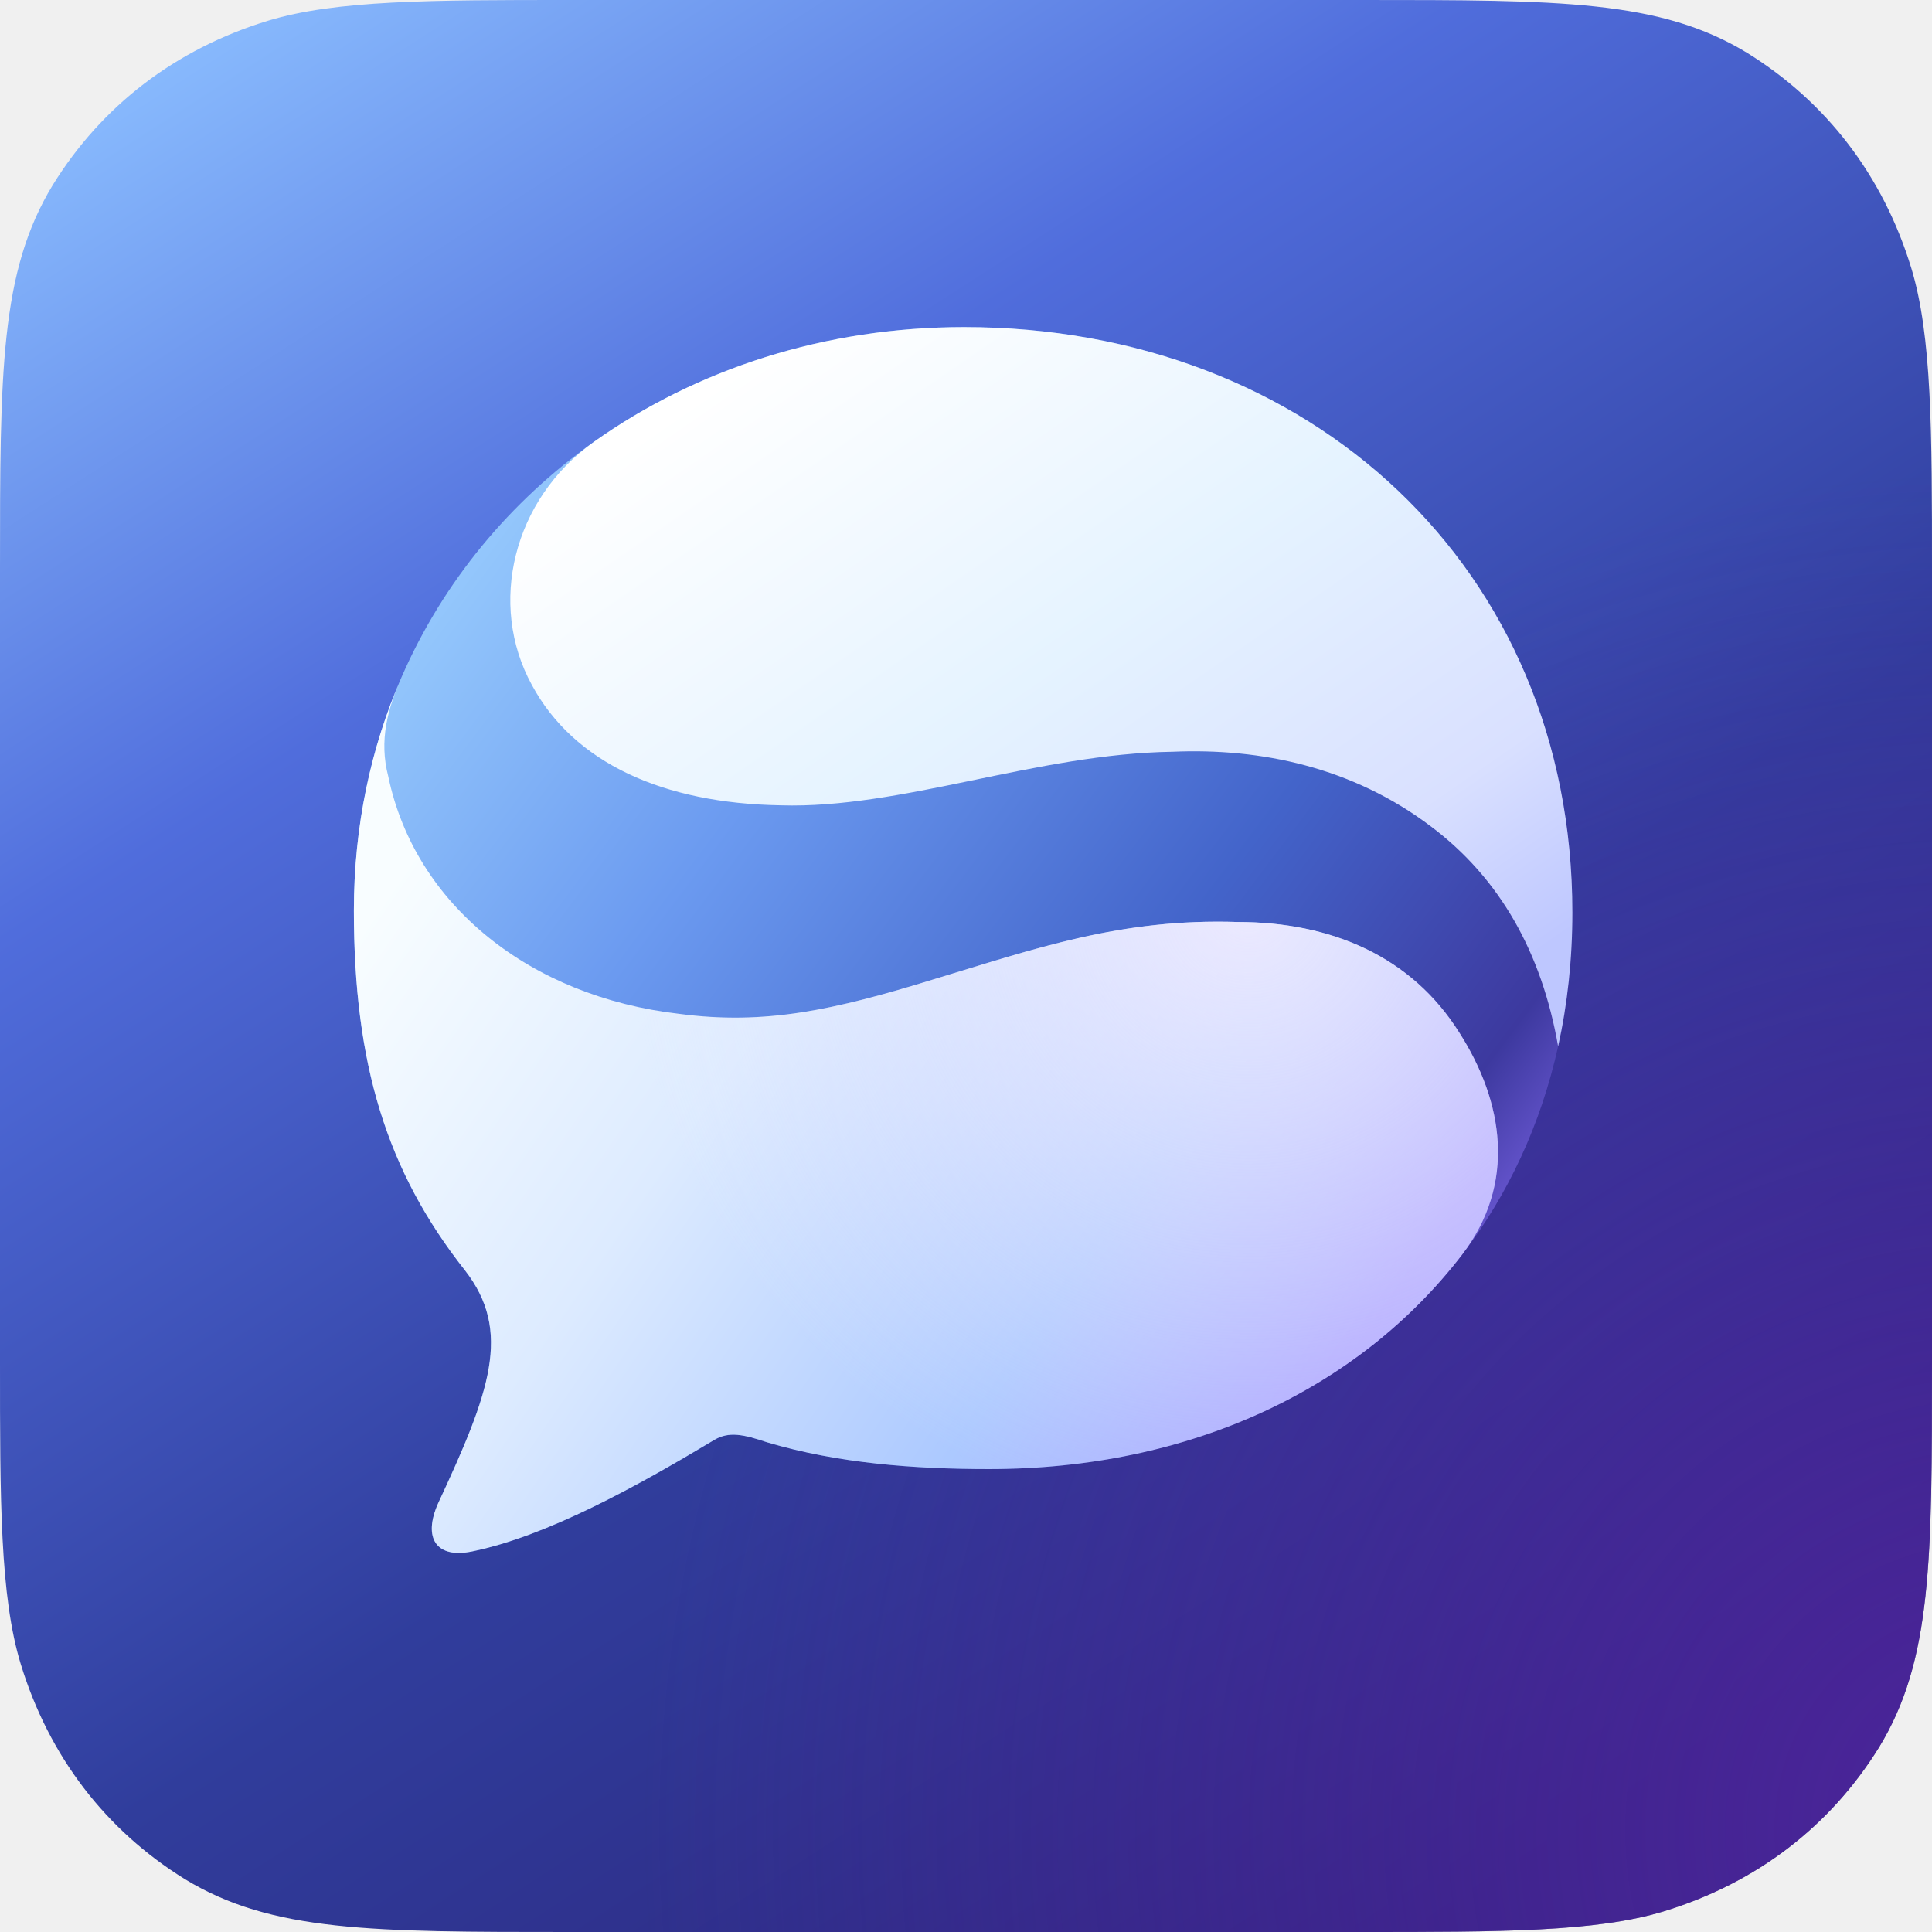
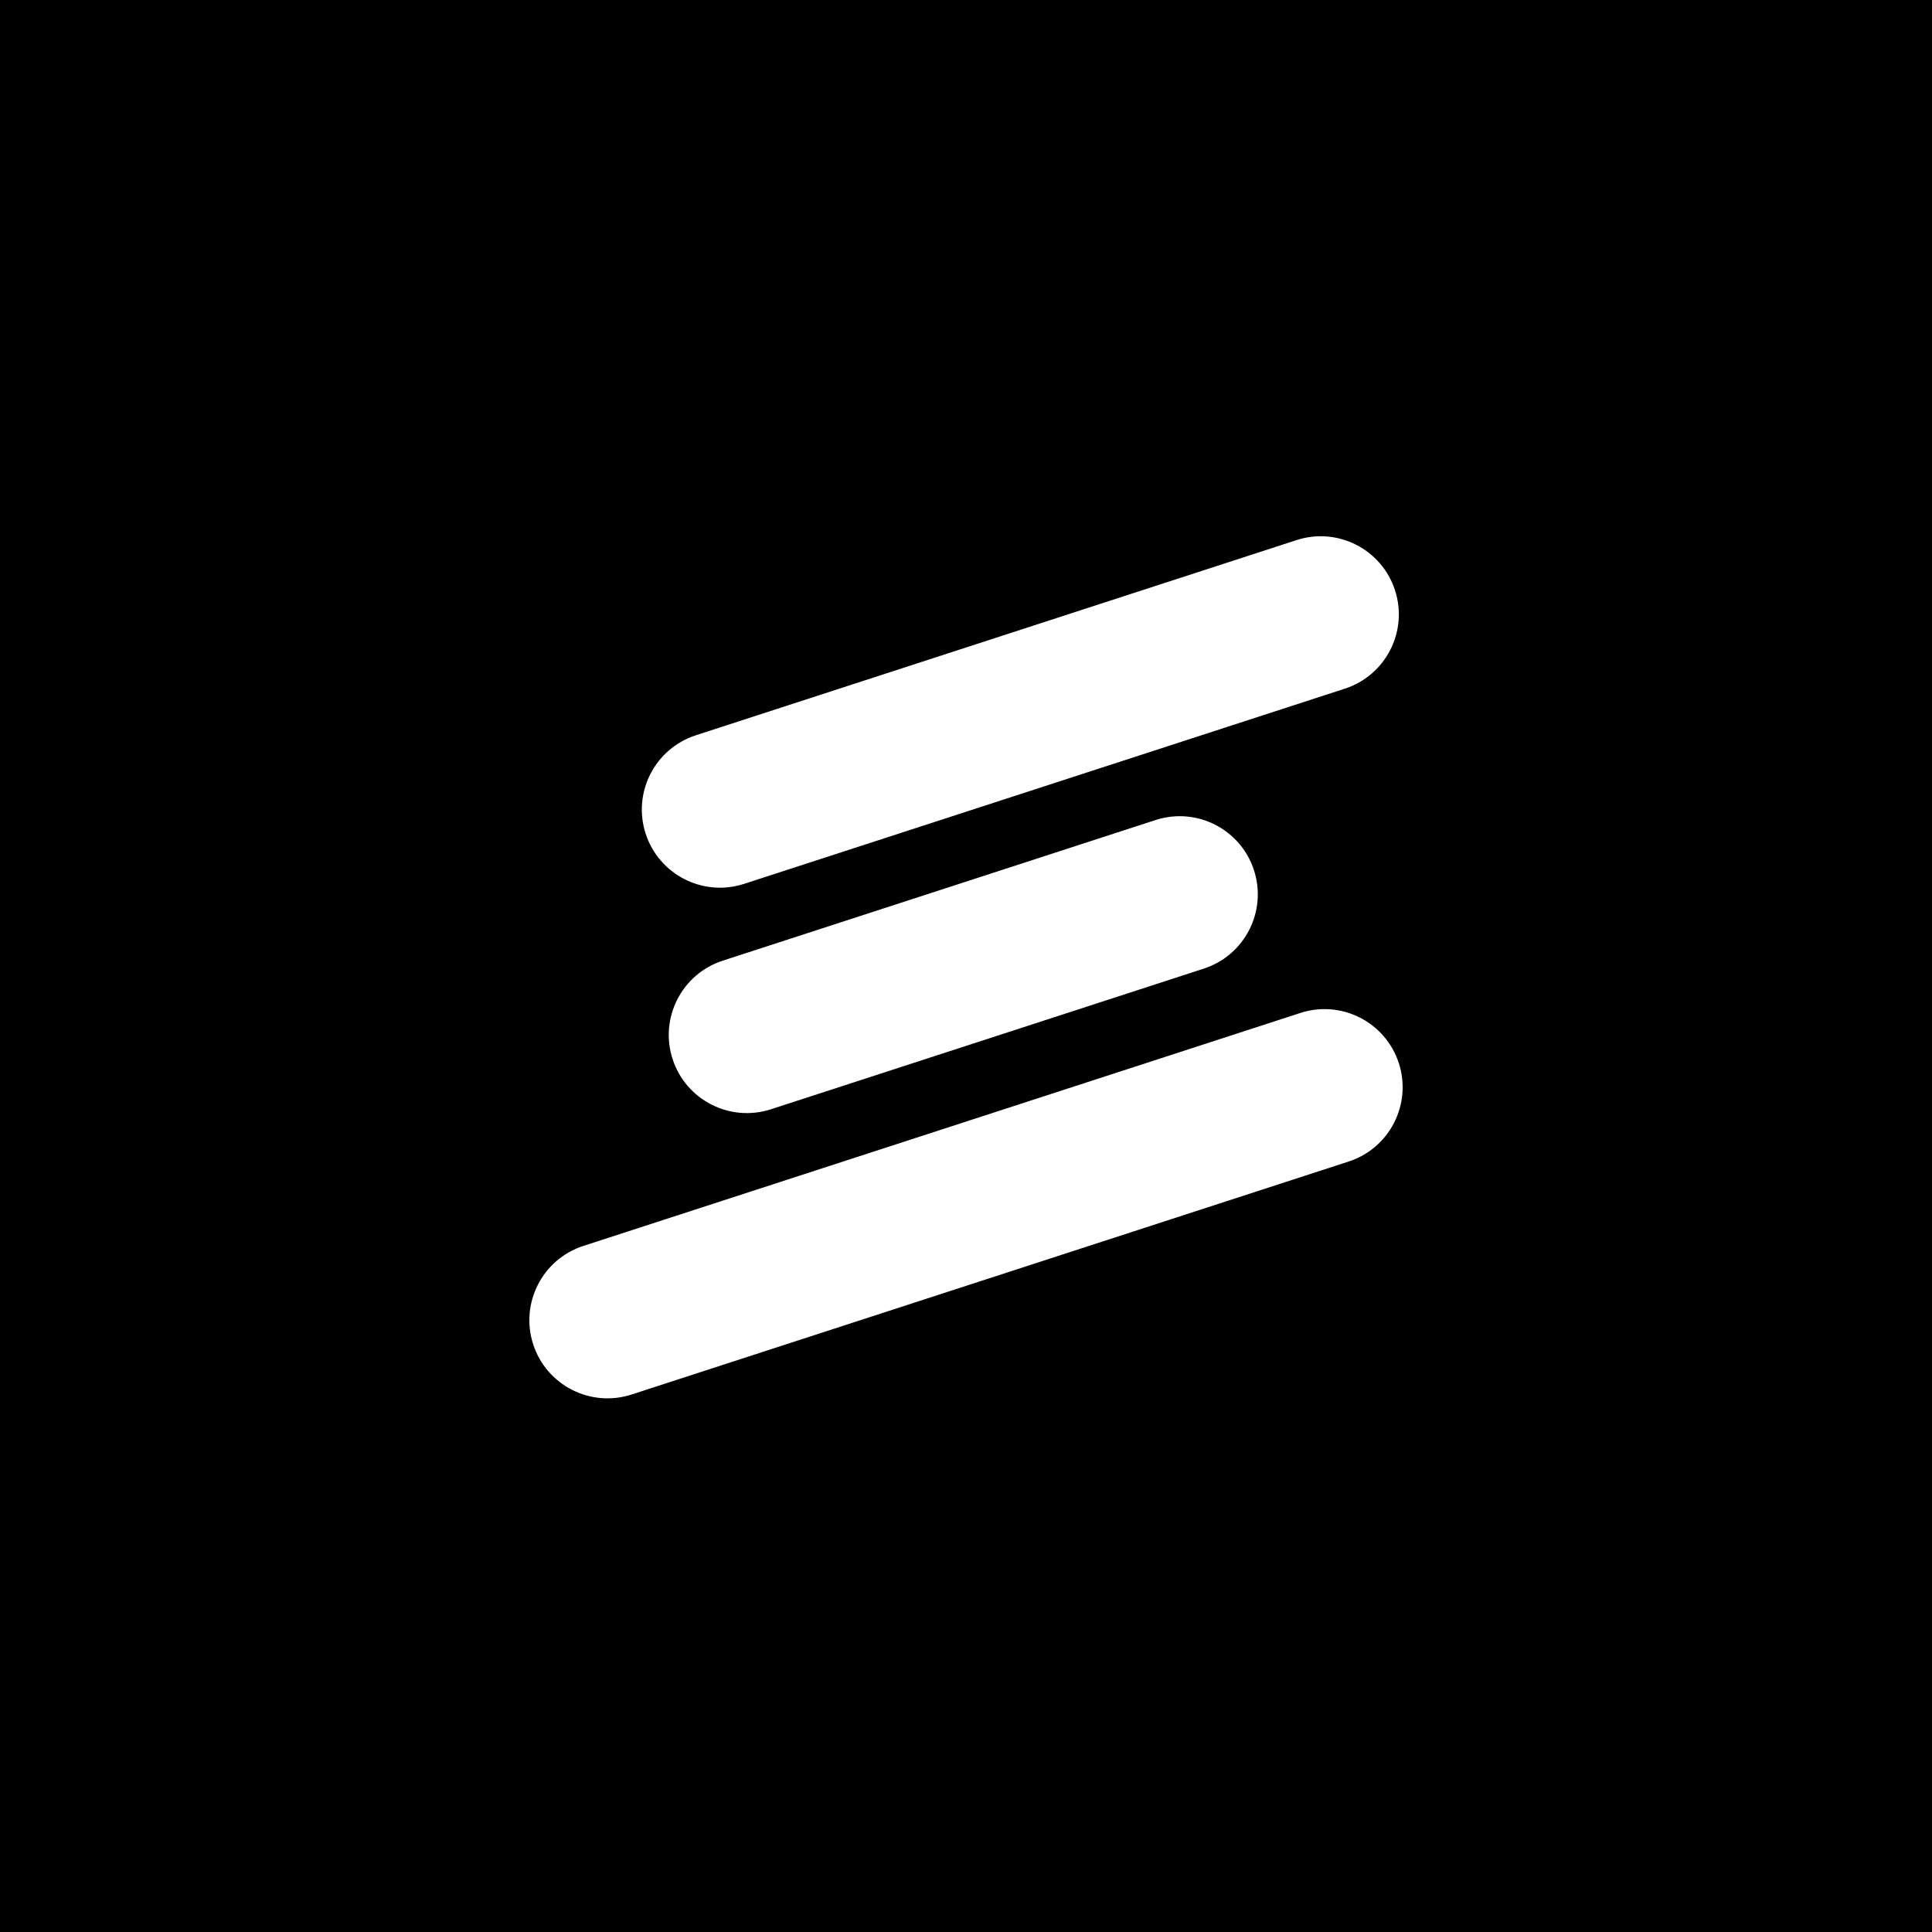
<svg xmlns="http://www.w3.org/2000/svg" width="1024" height="1024" viewBox="0 0 1024 1024" fill="none">
-   <defs>
-     <linearGradient id="background" x1="100" y1="0" x2="760" y2="1024" gradientUnits="userSpaceOnUse">
-       <stop offset="0" stop-color="#8BBEFF" />
-       <stop offset="0.30" stop-color="#506DDC" />
-       <stop offset="0.65" stop-color="#303D9C" />
-       <stop offset="1" stop-color="#2D247C" />
-     </linearGradient>
-     <radialGradient id="violet-glow" cx="1060" cy="970" r="720" gradientUnits="userSpaceOnUse">
-       <stop offset="0" stop-color="#5625A5" stop-opacity="0.75" />
-       <stop offset="1" stop-color="#5625A5" stop-opacity="0" />
-     </radialGradient>
-     <linearGradient id="ribbon" x1="245" y1="245" x2="813" y2="673" gradientUnits="userSpaceOnUse">
-       <stop offset="0" stop-color="#9BCFFE" />
-       <stop offset="0.32" stop-color="#6B9AF0" />
-       <stop offset="0.64" stop-color="#4364CA" />
-       <stop offset="0.88" stop-color="#3D399F" />
-       <stop offset="1" stop-color="#7E65E9" />
-     </linearGradient>
-     <linearGradient id="upper" x1="425" y1="172" x2="706" y2="580" gradientUnits="userSpaceOnUse">
-       <stop offset="0" stop-color="#FFFFFF" />
-       <stop offset="0.45" stop-color="#E5F3FF" />
-       <stop offset="0.80" stop-color="#D9E0FF" />
-       <stop offset="1" stop-color="#BEC7FF" />
-     </linearGradient>
-     <linearGradient id="lower" x1="215" y1="457" x2="678" y2="776" gradientUnits="userSpaceOnUse">
-       <stop offset="0" stop-color="#F8FDFF" />
-       <stop offset="0.36" stop-color="#DDEBFF" />
-       <stop offset="0.74" stop-color="#ACC9FF" />
-       <stop offset="1" stop-color="#ACA6FF" />
-     </linearGradient>
-     <radialGradient id="lower-light" cx="662" cy="480" r="330" gradientUnits="userSpaceOnUse">
-       <stop offset="0" stop-color="#F6EEFF" stop-opacity="0.85" />
-       <stop offset="1" stop-color="#F6EEFF" stop-opacity="0" />
-     </radialGradient>
-   </defs>
-   <path id="serein-background" d="M 302 0 H 722 C 827 0 880 0 926 28 C 968 54 998 93 1013 142 C 1024 178 1024 229 1024 302 V 722 C 1024 827 1024 880 996 926 C 970 968 931 998 882 1013 C 846 1024 795 1024 722 1024 H 302 C 197 1024 144 1024 98 996 C 56 970 26 931 11 882 C 0 846 0 795 0 722 V 302 C 0 197 0 144 28 98 C 54 56 93 26 142 11 C 178 0 229 0 302 0 Z" fill="url(#background)" />
-   <path id="serein-background-violet" d="M 302 0 H 722 C 827 0 880 0 926 28 C 968 54 998 93 1013 142 C 1024 178 1024 229 1024 302 V 722 C 1024 827 1024 880 996 926 C 970 968 931 998 882 1013 C 846 1024 795 1024 722 1024 H 302 C 197 1024 144 1024 98 996 C 56 970 26 931 11 882 C 0 846 0 795 0 722 V 302 C 0 197 0 144 28 98 C 54 56 93 26 142 11 C 178 0 229 0 302 0 Z" fill="url(#violet-glow)" />
-   <path id="serein-bubble-body" d="M 510.986 173.37 C 437.474 173.37 369.356 195.474 314.784 234.202 C 270.348 265.735 234.893 308.29 212.816 358.907 C 196.566 396.163 187.564 437.786 187.564 482.598 C 187.564 563.707 204.8 620.483 246.368 673.204 C 271.715 705.648 259.549 738.091 232.174 796.895 C 224.063 815.145 231.16 826.297 250.424 822.242 C 289.964 814.131 337.616 787.77 378.17 763.438 C 386.281 758.368 394.392 760.396 406.558 764.451 C 444.071 775.604 484.626 778.646 524.166 778.646 C 630.527 778.646 719.958 736.501 774.853 665.093 C 799.075 633.585 816.573 596.379 825.834 554.582 C 830.797 532.187 833.394 508.473 833.394 483.612 C 833.394 301.117 694.495 173.37 510.986 173.37 Z" fill="url(#ribbon)" />
-   <path id="serein-upper-wave" d="M 314.784 234.202 C 369.356 195.474 437.474 173.37 510.986 173.37 C 694.495 173.37 833.394 301.117 833.394 483.612 C 833.394 508.473 830.797 532.187 825.834 554.582 C 817.172 504.903 794.867 465.362 758.368 437.988 C 716.8 406.558 668.135 396.42 621.497 398.448 C 549.513 399.461 477.529 428.863 413.655 426.836 C 351.81 425.822 304.158 404.531 281.853 362.962 C 258.535 320.38 271.789 264.713 314.784 234.202 Z" fill="url(#upper)" />
-   <path id="serein-lower-wave" d="M 212.816 358.907 C 196.566 396.163 187.564 437.786 187.564 482.598 C 187.564 563.707 204.8 620.483 246.368 673.204 C 271.715 705.648 259.549 738.091 232.174 796.895 C 224.063 815.145 231.16 826.297 250.424 822.242 C 289.964 814.131 337.616 787.77 378.17 763.438 C 386.281 758.368 394.392 760.396 406.558 764.451 C 444.071 775.604 484.626 778.646 524.166 778.646 C 630.527 778.646 719.958 736.501 774.853 665.093 C 803.895 627.315 796.895 583.984 773.576 547.485 C 748.23 506.931 705.648 488.681 655.968 488.681 C 594.123 486.653 548.499 502.875 494.764 519.097 C 442.044 535.319 405.545 543.43 359.921 537.347 C 280.84 528.222 220.008 479.556 205.814 411.628 C 200.745 392.364 205.52 375.635 212.816 358.907 Z" fill="url(#lower)" />
-   <path id="serein-lower-wave-light" d="M 212.816 358.907 C 196.566 396.163 187.564 437.786 187.564 482.598 C 187.564 563.707 204.8 620.483 246.368 673.204 C 271.715 705.648 259.549 738.091 232.174 796.895 C 224.063 815.145 231.16 826.297 250.424 822.242 C 289.964 814.131 337.616 787.77 378.17 763.438 C 386.281 758.368 394.392 760.396 406.558 764.451 C 444.071 775.604 484.626 778.646 524.166 778.646 C 630.527 778.646 719.958 736.501 774.853 665.093 C 803.895 627.315 796.895 583.984 773.576 547.485 C 748.23 506.931 705.648 488.681 655.968 488.681 C 594.123 486.653 548.499 502.875 494.764 519.097 C 442.044 535.319 405.545 543.43 359.921 537.347 C 280.84 528.222 220.008 479.556 205.814 411.628 C 200.745 392.364 205.52 375.635 212.816 358.907 Z" fill="url(#lower-light)" />
+   <rect width="1024" height="1024" fill="#000" />
+   <g fill="#fff" transform="translate(512 512) scale(0.72) translate(-628 -606)">
+     <rect x="378" y="361.5" width="580" height="115" rx="57.5" transform="rotate(-18 668 419)" />
+     <rect x="401" y="547.5" width="450" height="115" rx="57.5" transform="rotate(-18 626 605)" />
+     <rect x="293" y="723.5" width="670" height="115" rx="57.5" transform="rotate(-18 628 781)" />
+   </g>
</svg>
